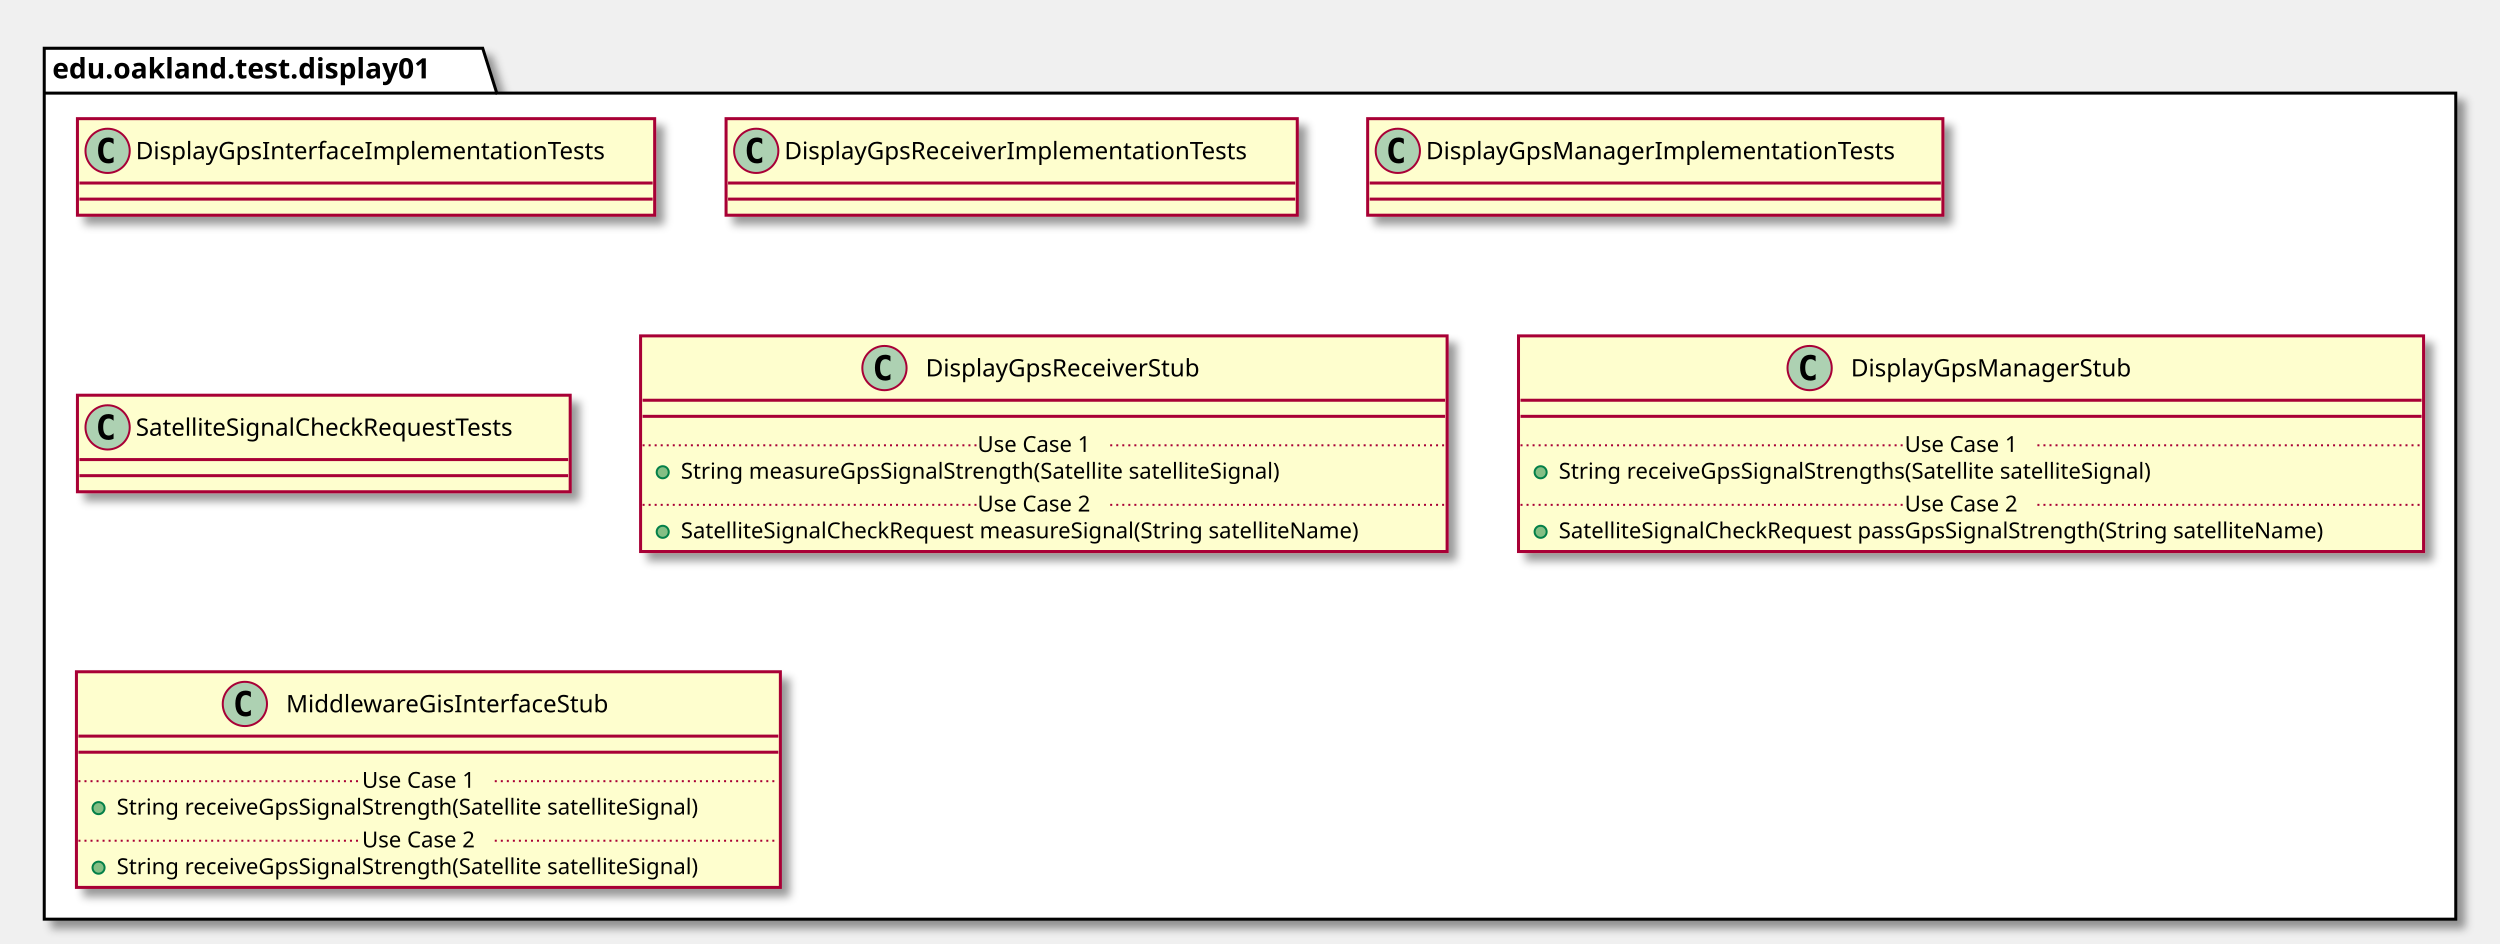
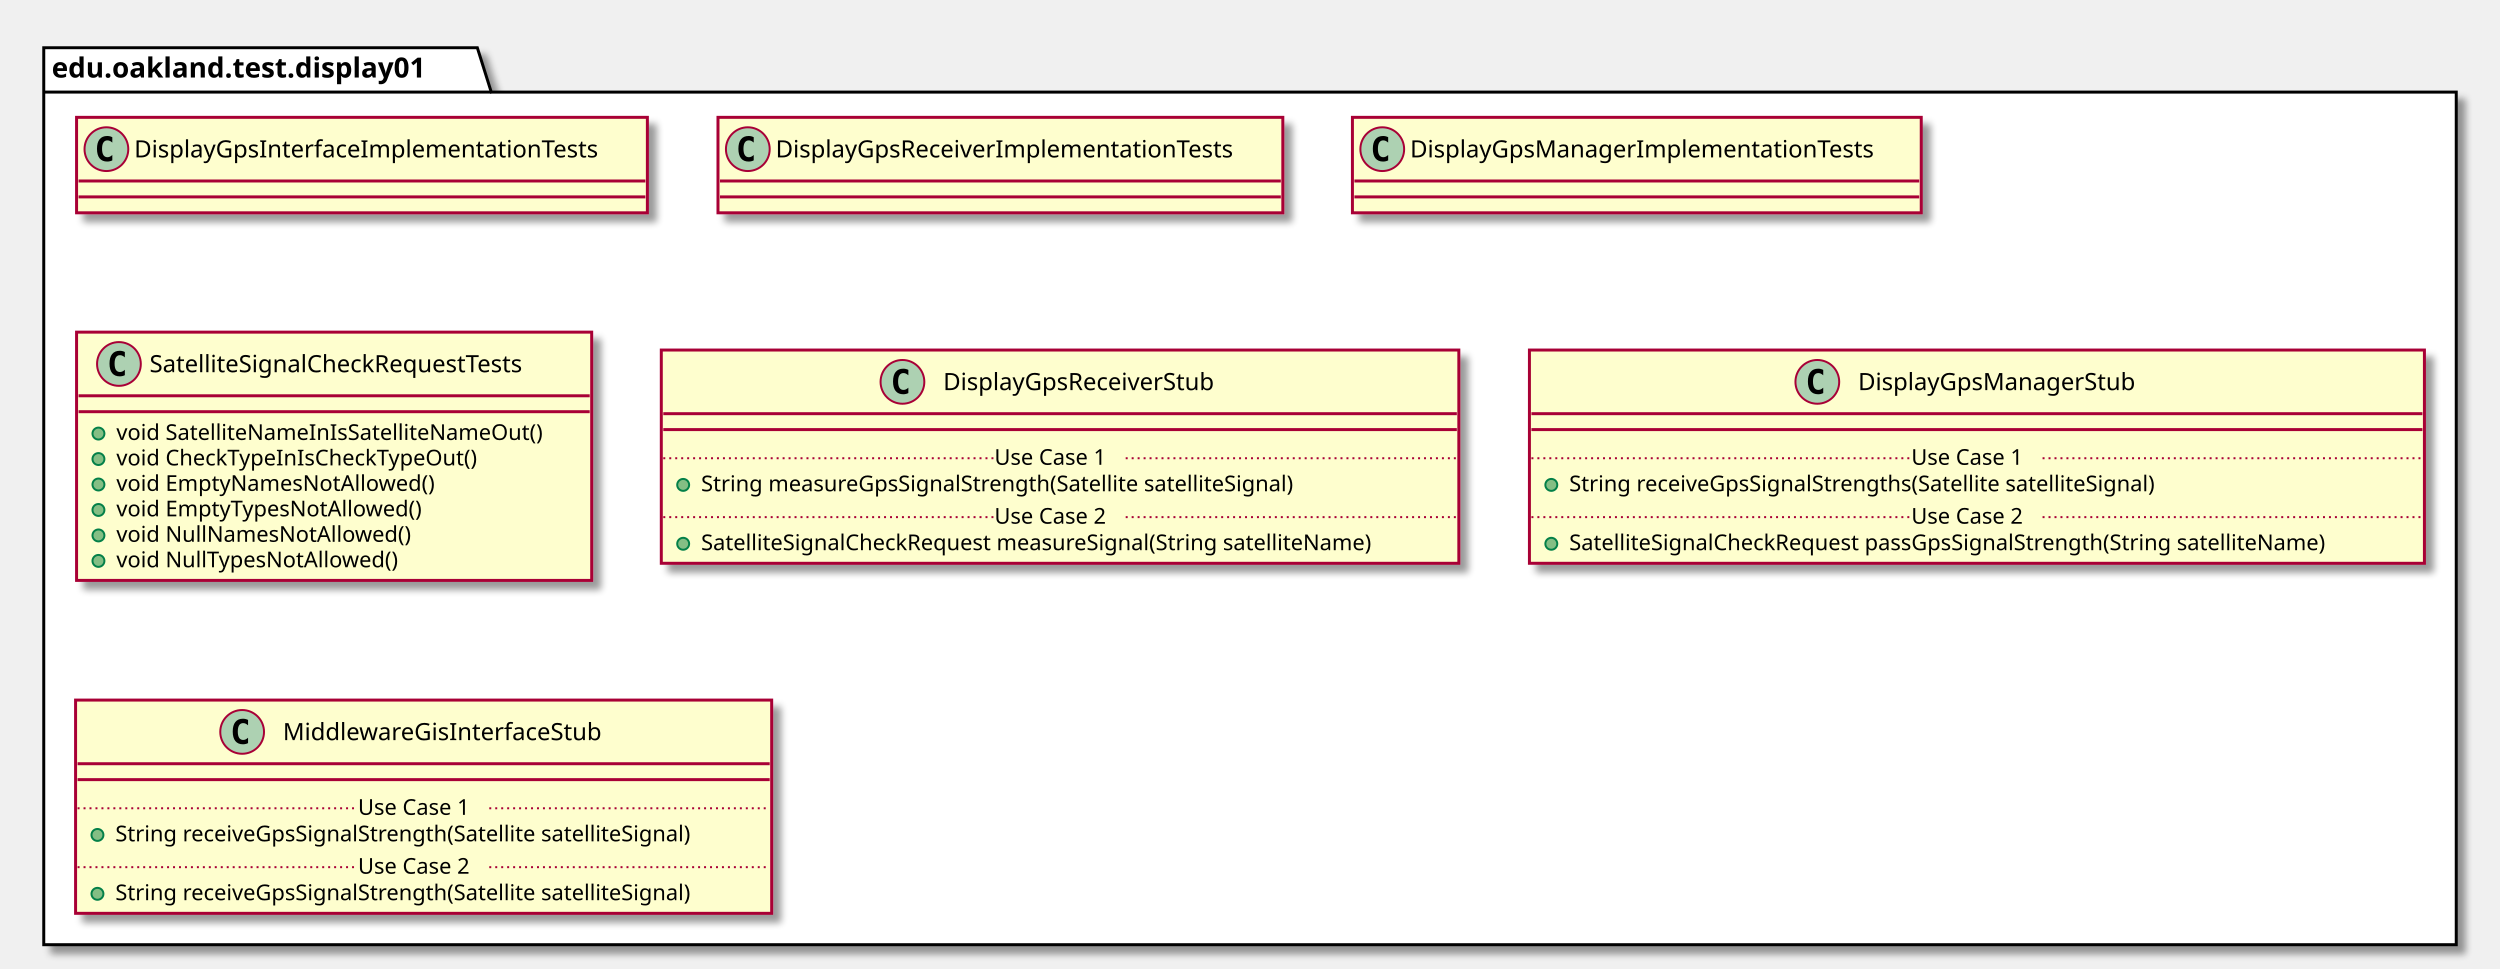
- <svg xmlns="http://www.w3.org/2000/svg" contentScriptType="application/ecmascript" contentStyleType="text/css" height="469px" preserveAspectRatio="none" style="width:1243px;height:469px;" version="1.1" viewBox="0 0 1243 469" width="1243px" zoomAndPan="magnify">
+ <svg xmlns="http://www.w3.org/2000/svg" contentScriptType="application/ecmascript" contentStyleType="text/css" height="487px" preserveAspectRatio="none" style="width:1257px;height:487px;" version="1.1" viewBox="0 0 1257 487" width="1257px" zoomAndPan="magnify">
  <defs>
-     <filter height="300%" id="flwq4mps5nyj2" width="300%" x="-1" y="-1">
+     <filter height="300%" id="f1wkfyw2r4yk17" width="300%" x="-1" y="-1">
      <feGaussianBlur result="blurOut" stdDeviation="2.0" />
      <feColorMatrix in="blurOut" result="blurOut2" type="matrix" values="0 0 0 0 0 0 0 0 0 0 0 0 0 0 0 0 0 0 .4 0" />
      <feOffset dx="4.0" dy="4.0" in="blurOut2" result="blurOut3" />
      <feBlend in="SourceGraphic" in2="blurOut3" mode="normal" />
    </filter>
  </defs>
  <g>
-     <polygon fill="#FFFFFF" filter="url(#flwq4mps5nyj2)" points="22,24,240,24,247,46.297,1221,46.297,1221,457,22,457,22,24" style="stroke: #000000; stroke-width: 1.5;" />
+     <polygon fill="#FFFFFF" filter="url(#f1wkfyw2r4yk17)" points="22,24,240,24,247,46.297,1235,46.297,1235,475,22,475,22,24" style="stroke: #000000; stroke-width: 1.5;" />
    <line style="stroke: #000000; stroke-width: 1.5;" x1="22" x2="247" y1="46.297" y2="46.297" />
    <text fill="#000000" font-family="sans-serif" font-size="14" font-weight="bold" lengthAdjust="spacingAndGlyphs" textLength="212" x="26" y="38.995">edu.oakland.test.display01</text>
-     <rect fill="#FEFECE" filter="url(#flwq4mps5nyj2)" height="48" id="DisplayGpsInterfaceImplementationTests" style="stroke: #A80036; stroke-width: 1.5;" width="287" x="38.5" y="59" />
+     <rect fill="#FEFECE" filter="url(#f1wkfyw2r4yk17)" height="48" id="DisplayGpsInterfaceImplementationTests" style="stroke: #A80036; stroke-width: 1.5;" width="287" x="38.5" y="59" />
    <ellipse cx="53.5" cy="75" fill="#ADD1B2" rx="11" ry="11" style="stroke: #A80036; stroke-width: 1.0;" />
    <path d="M56.469,80.641 Q55.891,80.938 55.25,81.078 Q54.609,81.234 53.906,81.234 Q51.406,81.234 50.078,79.594 Q48.766,77.938 48.766,74.812 Q48.766,71.688 50.078,70.031 Q51.406,68.375 53.906,68.375 Q54.609,68.375 55.25,68.531 Q55.906,68.688 56.469,68.984 L56.469,71.703 Q55.844,71.125 55.25,70.859 Q54.656,70.578 54.031,70.578 Q52.688,70.578 52,71.656 Q51.312,72.719 51.312,74.812 Q51.312,76.906 52,77.984 Q52.688,79.047 54.031,79.047 Q54.656,79.047 55.25,78.781 Q55.844,78.5 56.469,77.922 L56.469,80.641 Z " />
    <text fill="#000000" font-family="sans-serif" font-size="12" lengthAdjust="spacingAndGlyphs" textLength="255" x="67.5" y="79.154">DisplayGpsInterfaceImplementationTests</text>
    <line style="stroke: #A80036; stroke-width: 1.5;" x1="39.5" x2="324.5" y1="91" y2="91" />
    <line style="stroke: #A80036; stroke-width: 1.5;" x1="39.5" x2="324.5" y1="99" y2="99" />
-     <rect fill="#FEFECE" filter="url(#flwq4mps5nyj2)" height="48" id="DisplayGpsReceiverImplementationTests" style="stroke: #A80036; stroke-width: 1.5;" width="284" x="361" y="59" />
+     <rect fill="#FEFECE" filter="url(#f1wkfyw2r4yk17)" height="48" id="DisplayGpsReceiverImplementationTests" style="stroke: #A80036; stroke-width: 1.5;" width="284" x="361" y="59" />
    <ellipse cx="376" cy="75" fill="#ADD1B2" rx="11" ry="11" style="stroke: #A80036; stroke-width: 1.0;" />
    <path d="M378.969,80.641 Q378.391,80.938 377.75,81.078 Q377.109,81.234 376.406,81.234 Q373.906,81.234 372.578,79.594 Q371.266,77.938 371.266,74.812 Q371.266,71.688 372.578,70.031 Q373.906,68.375 376.406,68.375 Q377.109,68.375 377.75,68.531 Q378.406,68.688 378.969,68.984 L378.969,71.703 Q378.344,71.125 377.75,70.859 Q377.156,70.578 376.531,70.578 Q375.188,70.578 374.5,71.656 Q373.812,72.719 373.812,74.812 Q373.812,76.906 374.5,77.984 Q375.188,79.047 376.531,79.047 Q377.156,79.047 377.75,78.781 Q378.344,78.5 378.969,77.922 L378.969,80.641 Z " />
    <text fill="#000000" font-family="sans-serif" font-size="12" lengthAdjust="spacingAndGlyphs" textLength="252" x="390" y="79.154">DisplayGpsReceiverImplementationTests</text>
    <line style="stroke: #A80036; stroke-width: 1.5;" x1="362" x2="644" y1="91" y2="91" />
    <line style="stroke: #A80036; stroke-width: 1.5;" x1="362" x2="644" y1="99" y2="99" />
-     <rect fill="#FEFECE" filter="url(#flwq4mps5nyj2)" height="48" id="DisplayGpsManagerImplementationTests" style="stroke: #A80036; stroke-width: 1.5;" width="286" x="680" y="59" />
+     <rect fill="#FEFECE" filter="url(#f1wkfyw2r4yk17)" height="48" id="DisplayGpsManagerImplementationTests" style="stroke: #A80036; stroke-width: 1.5;" width="286" x="680" y="59" />
    <ellipse cx="695" cy="75" fill="#ADD1B2" rx="11" ry="11" style="stroke: #A80036; stroke-width: 1.0;" />
    <path d="M697.969,80.641 Q697.391,80.938 696.75,81.078 Q696.109,81.234 695.406,81.234 Q692.906,81.234 691.578,79.594 Q690.266,77.938 690.266,74.812 Q690.266,71.688 691.578,70.031 Q692.906,68.375 695.406,68.375 Q696.109,68.375 696.75,68.531 Q697.406,68.688 697.969,68.984 L697.969,71.703 Q697.344,71.125 696.75,70.859 Q696.156,70.578 695.531,70.578 Q694.188,70.578 693.5,71.656 Q692.812,72.719 692.812,74.812 Q692.812,76.906 693.5,77.984 Q694.188,79.047 695.531,79.047 Q696.156,79.047 696.75,78.781 Q697.344,78.5 697.969,77.922 L697.969,80.641 Z " />
    <text fill="#000000" font-family="sans-serif" font-size="12" lengthAdjust="spacingAndGlyphs" textLength="254" x="709" y="79.154">DisplayGpsManagerImplementationTests</text>
    <line style="stroke: #A80036; stroke-width: 1.5;" x1="681" x2="965" y1="91" y2="91" />
    <line style="stroke: #A80036; stroke-width: 1.5;" x1="681" x2="965" y1="99" y2="99" />
-     <rect fill="#FEFECE" filter="url(#flwq4mps5nyj2)" height="48" id="SatelliteSignalCheckRequestTests" style="stroke: #A80036; stroke-width: 1.5;" width="245" x="38.5" y="196.5" />
-     <ellipse cx="53.5" cy="212.5" fill="#ADD1B2" rx="11" ry="11" style="stroke: #A80036; stroke-width: 1.0;" />
-     <path d="M56.469,218.141 Q55.891,218.438 55.25,218.578 Q54.609,218.734 53.906,218.734 Q51.406,218.734 50.078,217.094 Q48.766,215.438 48.766,212.312 Q48.766,209.188 50.078,207.531 Q51.406,205.875 53.906,205.875 Q54.609,205.875 55.25,206.031 Q55.906,206.188 56.469,206.484 L56.469,209.203 Q55.844,208.625 55.25,208.359 Q54.656,208.078 54.031,208.078 Q52.688,208.078 52,209.156 Q51.312,210.219 51.312,212.312 Q51.312,214.406 52,215.484 Q52.688,216.547 54.031,216.547 Q54.656,216.547 55.25,216.281 Q55.844,216 56.469,215.422 L56.469,218.141 Z " />
-     <text fill="#000000" font-family="sans-serif" font-size="12" lengthAdjust="spacingAndGlyphs" textLength="213" x="67.5" y="216.654">SatelliteSignalCheckRequestTests</text>
-     <line style="stroke: #A80036; stroke-width: 1.5;" x1="39.5" x2="282.5" y1="228.5" y2="228.5" />
-     <line style="stroke: #A80036; stroke-width: 1.5;" x1="39.5" x2="282.5" y1="236.5" y2="236.5" />
-     <rect fill="#FEFECE" filter="url(#flwq4mps5nyj2)" height="107.219" id="DisplayGpsReceiverStub" style="stroke: #A80036; stroke-width: 1.5;" width="401" x="318.5" y="167" />
-     <ellipse cx="439.75" cy="183" fill="#ADD1B2" rx="11" ry="11" style="stroke: #A80036; stroke-width: 1.0;" />
-     <path d="M442.719,188.641 Q442.141,188.938 441.5,189.078 Q440.859,189.234 440.156,189.234 Q437.656,189.234 436.328,187.594 Q435.016,185.938 435.016,182.812 Q435.016,179.688 436.328,178.031 Q437.656,176.375 440.156,176.375 Q440.859,176.375 441.5,176.531 Q442.156,176.688 442.719,176.984 L442.719,179.703 Q442.094,179.125 441.5,178.859 Q440.906,178.578 440.281,178.578 Q438.938,178.578 438.25,179.656 Q437.562,180.719 437.562,182.812 Q437.562,184.906 438.25,185.984 Q438.938,187.047 440.281,187.047 Q440.906,187.047 441.5,186.781 Q442.094,186.5 442.719,185.922 L442.719,188.641 Z " />
-     <text fill="#000000" font-family="sans-serif" font-size="12" lengthAdjust="spacingAndGlyphs" textLength="150" x="460.25" y="187.154">DisplayGpsReceiverStub</text>
-     <line style="stroke: #A80036; stroke-width: 1.5;" x1="319.5" x2="718.5" y1="199" y2="199" />
-     <line style="stroke: #A80036; stroke-width: 1.5;" x1="319.5" x2="718.5" y1="207" y2="207" />
-     <ellipse cx="329.5" cy="234.805" fill="#84BE84" rx="3" ry="3" style="stroke: #038048; stroke-width: 1.0;" />
-     <text fill="#000000" font-family="sans-serif" font-size="11" lengthAdjust="spacingAndGlyphs" textLength="334" x="338.5" y="238.015">String measureGpsSignalStrength(Satellite satelliteSignal)</text>
-     <line style="stroke: #A80036; stroke-width: 1.0; stroke-dasharray: 1.0,2.0;" x1="319.5" x2="486" y1="221.402" y2="221.402" />
-     <text fill="#000000" font-family="sans-serif" font-size="11" lengthAdjust="spacingAndGlyphs" textLength="66" x="486" y="224.71">Use Case 1</text>
-     <line style="stroke: #A80036; stroke-width: 1.0; stroke-dasharray: 1.0,2.0;" x1="552" x2="718.5" y1="221.402" y2="221.402" />
-     <ellipse cx="329.5" cy="264.414" fill="#84BE84" rx="3" ry="3" style="stroke: #038048; stroke-width: 1.0;" />
-     <text fill="#000000" font-family="sans-serif" font-size="11" lengthAdjust="spacingAndGlyphs" textLength="375" x="338.5" y="267.625">SatelliteSignalCheckRequest measureSignal(String satelliteName)</text>
-     <line style="stroke: #A80036; stroke-width: 1.0; stroke-dasharray: 1.0,2.0;" x1="319.5" x2="486" y1="251.012" y2="251.012" />
-     <text fill="#000000" font-family="sans-serif" font-size="11" lengthAdjust="spacingAndGlyphs" textLength="66" x="486" y="254.32">Use Case 2</text>
-     <line style="stroke: #A80036; stroke-width: 1.0; stroke-dasharray: 1.0,2.0;" x1="552" x2="718.5" y1="251.012" y2="251.012" />
-     <rect fill="#FEFECE" filter="url(#flwq4mps5nyj2)" height="107.219" id="DisplayGpsManagerStub" style="stroke: #A80036; stroke-width: 1.5;" width="450" x="755" y="167" />
-     <ellipse cx="899.75" cy="183" fill="#ADD1B2" rx="11" ry="11" style="stroke: #A80036; stroke-width: 1.0;" />
-     <path d="M902.719,188.641 Q902.141,188.938 901.5,189.078 Q900.859,189.234 900.156,189.234 Q897.656,189.234 896.328,187.594 Q895.016,185.938 895.016,182.812 Q895.016,179.688 896.328,178.031 Q897.656,176.375 900.156,176.375 Q900.859,176.375 901.5,176.531 Q902.156,176.688 902.719,176.984 L902.719,179.703 Q902.094,179.125 901.5,178.859 Q900.906,178.578 900.281,178.578 Q898.938,178.578 898.25,179.656 Q897.562,180.719 897.562,182.812 Q897.562,184.906 898.25,185.984 Q898.938,187.047 900.281,187.047 Q900.906,187.047 901.5,186.781 Q902.094,186.5 902.719,185.922 L902.719,188.641 Z " />
-     <text fill="#000000" font-family="sans-serif" font-size="12" lengthAdjust="spacingAndGlyphs" textLength="152" x="920.25" y="187.154">DisplayGpsManagerStub</text>
-     <line style="stroke: #A80036; stroke-width: 1.5;" x1="756" x2="1204" y1="199" y2="199" />
-     <line style="stroke: #A80036; stroke-width: 1.5;" x1="756" x2="1204" y1="207" y2="207" />
-     <ellipse cx="766" cy="234.805" fill="#84BE84" rx="3" ry="3" style="stroke: #038048; stroke-width: 1.0;" />
-     <text fill="#000000" font-family="sans-serif" font-size="11" lengthAdjust="spacingAndGlyphs" textLength="331" x="775" y="238.015">String receiveGpsSignalStrengths(Satellite satelliteSignal)</text>
-     <line style="stroke: #A80036; stroke-width: 1.0; stroke-dasharray: 1.0,2.0;" x1="756" x2="947" y1="221.402" y2="221.402" />
-     <text fill="#000000" font-family="sans-serif" font-size="11" lengthAdjust="spacingAndGlyphs" textLength="66" x="947" y="224.71">Use Case 1</text>
-     <line style="stroke: #A80036; stroke-width: 1.0; stroke-dasharray: 1.0,2.0;" x1="1013" x2="1204" y1="221.402" y2="221.402" />
-     <ellipse cx="766" cy="264.414" fill="#84BE84" rx="3" ry="3" style="stroke: #038048; stroke-width: 1.0;" />
-     <text fill="#000000" font-family="sans-serif" font-size="11" lengthAdjust="spacingAndGlyphs" textLength="424" x="775" y="267.625">SatelliteSignalCheckRequest passGpsSignalStrength(String satelliteName)</text>
-     <line style="stroke: #A80036; stroke-width: 1.0; stroke-dasharray: 1.0,2.0;" x1="756" x2="947" y1="251.012" y2="251.012" />
-     <text fill="#000000" font-family="sans-serif" font-size="11" lengthAdjust="spacingAndGlyphs" textLength="66" x="947" y="254.32">Use Case 2</text>
-     <line style="stroke: #A80036; stroke-width: 1.0; stroke-dasharray: 1.0,2.0;" x1="1013" x2="1204" y1="251.012" y2="251.012" />
-     <rect fill="#FEFECE" filter="url(#flwq4mps5nyj2)" height="107.219" id="MiddlewareGisInterfaceStub" style="stroke: #A80036; stroke-width: 1.5;" width="350" x="38" y="334" />
-     <ellipse cx="121.75" cy="350" fill="#ADD1B2" rx="11" ry="11" style="stroke: #A80036; stroke-width: 1.0;" />
-     <path d="M124.719,355.641 Q124.141,355.938 123.5,356.078 Q122.859,356.234 122.156,356.234 Q119.656,356.234 118.328,354.594 Q117.016,352.938 117.016,349.812 Q117.016,346.688 118.328,345.031 Q119.656,343.375 122.156,343.375 Q122.859,343.375 123.5,343.531 Q124.156,343.688 124.719,343.984 L124.719,346.703 Q124.094,346.125 123.5,345.859 Q122.906,345.578 122.281,345.578 Q120.938,345.578 120.25,346.656 Q119.562,347.719 119.562,349.812 Q119.562,351.906 120.25,352.984 Q120.938,354.047 122.281,354.047 Q122.906,354.047 123.5,353.781 Q124.094,353.5 124.719,352.922 L124.719,355.641 Z " />
-     <text fill="#000000" font-family="sans-serif" font-size="12" lengthAdjust="spacingAndGlyphs" textLength="174" x="142.25" y="354.154">MiddlewareGisInterfaceStub</text>
-     <line style="stroke: #A80036; stroke-width: 1.5;" x1="39" x2="387" y1="366" y2="366" />
-     <line style="stroke: #A80036; stroke-width: 1.5;" x1="39" x2="387" y1="374" y2="374" />
-     <ellipse cx="49" cy="401.805" fill="#84BE84" rx="3" ry="3" style="stroke: #038048; stroke-width: 1.0;" />
-     <text fill="#000000" font-family="sans-serif" font-size="11" lengthAdjust="spacingAndGlyphs" textLength="324" x="58" y="405.015">String receiveGpsSignalStrength(Satellite satelliteSignal)</text>
-     <line style="stroke: #A80036; stroke-width: 1.0; stroke-dasharray: 1.0,2.0;" x1="39" x2="180" y1="388.402" y2="388.402" />
-     <text fill="#000000" font-family="sans-serif" font-size="11" lengthAdjust="spacingAndGlyphs" textLength="66" x="180" y="391.71">Use Case 1</text>
-     <line style="stroke: #A80036; stroke-width: 1.0; stroke-dasharray: 1.0,2.0;" x1="246" x2="387" y1="388.402" y2="388.402" />
-     <ellipse cx="49" cy="431.414" fill="#84BE84" rx="3" ry="3" style="stroke: #038048; stroke-width: 1.0;" />
-     <text fill="#000000" font-family="sans-serif" font-size="11" lengthAdjust="spacingAndGlyphs" textLength="324" x="58" y="434.625">String receiveGpsSignalStrength(Satellite satelliteSignal)</text>
-     <line style="stroke: #A80036; stroke-width: 1.0; stroke-dasharray: 1.0,2.0;" x1="39" x2="180" y1="418.012" y2="418.012" />
-     <text fill="#000000" font-family="sans-serif" font-size="11" lengthAdjust="spacingAndGlyphs" textLength="66" x="180" y="421.32">Use Case 2</text>
-     <line style="stroke: #A80036; stroke-width: 1.0; stroke-dasharray: 1.0,2.0;" x1="246" x2="387" y1="418.012" y2="418.012" />
+     <rect fill="#FEFECE" filter="url(#f1wkfyw2r4yk17)" height="124.828" id="SatelliteSignalCheckRequestTests" style="stroke: #A80036; stroke-width: 1.5;" width="259" x="38.5" y="167" />
+     <ellipse cx="59.8" cy="183" fill="#ADD1B2" rx="11" ry="11" style="stroke: #A80036; stroke-width: 1.0;" />
+     <path d="M62.769,188.641 Q62.191,188.938 61.55,189.078 Q60.909,189.234 60.206,189.234 Q57.706,189.234 56.378,187.594 Q55.066,185.938 55.066,182.812 Q55.066,179.688 56.378,178.031 Q57.706,176.375 60.206,176.375 Q60.909,176.375 61.55,176.531 Q62.206,176.688 62.769,176.984 L62.769,179.703 Q62.144,179.125 61.55,178.859 Q60.956,178.578 60.331,178.578 Q58.987,178.578 58.3,179.656 Q57.612,180.719 57.612,182.812 Q57.612,184.906 58.3,185.984 Q58.987,187.047 60.331,187.047 Q60.956,187.047 61.55,186.781 Q62.144,186.5 62.769,185.922 L62.769,188.641 Z " />
+     <text fill="#000000" font-family="sans-serif" font-size="12" lengthAdjust="spacingAndGlyphs" textLength="213" x="75.2" y="187.154">SatelliteSignalCheckRequestTests</text>
+     <line style="stroke: #A80036; stroke-width: 1.5;" x1="39.5" x2="296.5" y1="199" y2="199" />
+     <line style="stroke: #A80036; stroke-width: 1.5;" x1="39.5" x2="296.5" y1="207" y2="207" />
+     <ellipse cx="49.5" cy="218" fill="#84BE84" rx="3" ry="3" style="stroke: #038048; stroke-width: 1.0;" />
+     <text fill="#000000" font-family="sans-serif" font-size="11" lengthAdjust="spacingAndGlyphs" textLength="233" x="58.5" y="221.21">void SatelliteNameInIsSatelliteNameOut()</text>
+     <ellipse cx="49.5" cy="230.805" fill="#84BE84" rx="3" ry="3" style="stroke: #038048; stroke-width: 1.0;" />
+     <text fill="#000000" font-family="sans-serif" font-size="11" lengthAdjust="spacingAndGlyphs" textLength="197" x="58.5" y="234.015">void CheckTypeInIsCheckTypeOut()</text>
+     <ellipse cx="49.5" cy="243.609" fill="#84BE84" rx="3" ry="3" style="stroke: #038048; stroke-width: 1.0;" />
+     <text fill="#000000" font-family="sans-serif" font-size="11" lengthAdjust="spacingAndGlyphs" textLength="172" x="58.5" y="246.82">void EmptyNamesNotAllowed()</text>
+     <ellipse cx="49.5" cy="256.414" fill="#84BE84" rx="3" ry="3" style="stroke: #038048; stroke-width: 1.0;" />
+     <text fill="#000000" font-family="sans-serif" font-size="11" lengthAdjust="spacingAndGlyphs" textLength="166" x="58.5" y="259.625">void EmptyTypesNotAllowed()</text>
+     <ellipse cx="49.5" cy="269.219" fill="#84BE84" rx="3" ry="3" style="stroke: #038048; stroke-width: 1.0;" />
+     <text fill="#000000" font-family="sans-serif" font-size="11" lengthAdjust="spacingAndGlyphs" textLength="158" x="58.5" y="272.429">void NullNamesNotAllowed()</text>
+     <ellipse cx="49.5" cy="282.023" fill="#84BE84" rx="3" ry="3" style="stroke: #038048; stroke-width: 1.0;" />
+     <text fill="#000000" font-family="sans-serif" font-size="11" lengthAdjust="spacingAndGlyphs" textLength="152" x="58.5" y="285.234">void NullTypesNotAllowed()</text>
+     <rect fill="#FEFECE" filter="url(#f1wkfyw2r4yk17)" height="107.219" id="DisplayGpsReceiverStub" style="stroke: #A80036; stroke-width: 1.5;" width="401" x="332.5" y="176" />
+     <ellipse cx="453.75" cy="192" fill="#ADD1B2" rx="11" ry="11" style="stroke: #A80036; stroke-width: 1.0;" />
+     <path d="M456.719,197.641 Q456.141,197.938 455.5,198.078 Q454.859,198.234 454.156,198.234 Q451.656,198.234 450.328,196.594 Q449.016,194.938 449.016,191.812 Q449.016,188.688 450.328,187.031 Q451.656,185.375 454.156,185.375 Q454.859,185.375 455.5,185.531 Q456.156,185.688 456.719,185.984 L456.719,188.703 Q456.094,188.125 455.5,187.859 Q454.906,187.578 454.281,187.578 Q452.938,187.578 452.25,188.656 Q451.562,189.719 451.562,191.812 Q451.562,193.906 452.25,194.984 Q452.938,196.047 454.281,196.047 Q454.906,196.047 455.5,195.781 Q456.094,195.5 456.719,194.922 L456.719,197.641 Z " />
+     <text fill="#000000" font-family="sans-serif" font-size="12" lengthAdjust="spacingAndGlyphs" textLength="150" x="474.25" y="196.154">DisplayGpsReceiverStub</text>
+     <line style="stroke: #A80036; stroke-width: 1.5;" x1="333.5" x2="732.5" y1="208" y2="208" />
+     <line style="stroke: #A80036; stroke-width: 1.5;" x1="333.5" x2="732.5" y1="216" y2="216" />
+     <ellipse cx="343.5" cy="243.805" fill="#84BE84" rx="3" ry="3" style="stroke: #038048; stroke-width: 1.0;" />
+     <text fill="#000000" font-family="sans-serif" font-size="11" lengthAdjust="spacingAndGlyphs" textLength="334" x="352.5" y="247.015">String measureGpsSignalStrength(Satellite satelliteSignal)</text>
+     <line style="stroke: #A80036; stroke-width: 1.0; stroke-dasharray: 1.0,2.0;" x1="333.5" x2="500" y1="230.402" y2="230.402" />
+     <text fill="#000000" font-family="sans-serif" font-size="11" lengthAdjust="spacingAndGlyphs" textLength="66" x="500" y="233.71">Use Case 1</text>
+     <line style="stroke: #A80036; stroke-width: 1.0; stroke-dasharray: 1.0,2.0;" x1="566" x2="732.5" y1="230.402" y2="230.402" />
+     <ellipse cx="343.5" cy="273.414" fill="#84BE84" rx="3" ry="3" style="stroke: #038048; stroke-width: 1.0;" />
+     <text fill="#000000" font-family="sans-serif" font-size="11" lengthAdjust="spacingAndGlyphs" textLength="375" x="352.5" y="276.625">SatelliteSignalCheckRequest measureSignal(String satelliteName)</text>
+     <line style="stroke: #A80036; stroke-width: 1.0; stroke-dasharray: 1.0,2.0;" x1="333.5" x2="500" y1="260.012" y2="260.012" />
+     <text fill="#000000" font-family="sans-serif" font-size="11" lengthAdjust="spacingAndGlyphs" textLength="66" x="500" y="263.32">Use Case 2</text>
+     <line style="stroke: #A80036; stroke-width: 1.0; stroke-dasharray: 1.0,2.0;" x1="566" x2="732.5" y1="260.012" y2="260.012" />
+     <rect fill="#FEFECE" filter="url(#f1wkfyw2r4yk17)" height="107.219" id="DisplayGpsManagerStub" style="stroke: #A80036; stroke-width: 1.5;" width="450" x="769" y="176" />
+     <ellipse cx="913.75" cy="192" fill="#ADD1B2" rx="11" ry="11" style="stroke: #A80036; stroke-width: 1.0;" />
+     <path d="M916.719,197.641 Q916.141,197.938 915.5,198.078 Q914.859,198.234 914.156,198.234 Q911.656,198.234 910.328,196.594 Q909.016,194.938 909.016,191.812 Q909.016,188.688 910.328,187.031 Q911.656,185.375 914.156,185.375 Q914.859,185.375 915.5,185.531 Q916.156,185.688 916.719,185.984 L916.719,188.703 Q916.094,188.125 915.5,187.859 Q914.906,187.578 914.281,187.578 Q912.938,187.578 912.25,188.656 Q911.562,189.719 911.562,191.812 Q911.562,193.906 912.25,194.984 Q912.938,196.047 914.281,196.047 Q914.906,196.047 915.5,195.781 Q916.094,195.5 916.719,194.922 L916.719,197.641 Z " />
+     <text fill="#000000" font-family="sans-serif" font-size="12" lengthAdjust="spacingAndGlyphs" textLength="152" x="934.25" y="196.154">DisplayGpsManagerStub</text>
+     <line style="stroke: #A80036; stroke-width: 1.5;" x1="770" x2="1218" y1="208" y2="208" />
+     <line style="stroke: #A80036; stroke-width: 1.5;" x1="770" x2="1218" y1="216" y2="216" />
+     <ellipse cx="780" cy="243.805" fill="#84BE84" rx="3" ry="3" style="stroke: #038048; stroke-width: 1.0;" />
+     <text fill="#000000" font-family="sans-serif" font-size="11" lengthAdjust="spacingAndGlyphs" textLength="331" x="789" y="247.015">String receiveGpsSignalStrengths(Satellite satelliteSignal)</text>
+     <line style="stroke: #A80036; stroke-width: 1.0; stroke-dasharray: 1.0,2.0;" x1="770" x2="961" y1="230.402" y2="230.402" />
+     <text fill="#000000" font-family="sans-serif" font-size="11" lengthAdjust="spacingAndGlyphs" textLength="66" x="961" y="233.71">Use Case 1</text>
+     <line style="stroke: #A80036; stroke-width: 1.0; stroke-dasharray: 1.0,2.0;" x1="1027" x2="1218" y1="230.402" y2="230.402" />
+     <ellipse cx="780" cy="273.414" fill="#84BE84" rx="3" ry="3" style="stroke: #038048; stroke-width: 1.0;" />
+     <text fill="#000000" font-family="sans-serif" font-size="11" lengthAdjust="spacingAndGlyphs" textLength="424" x="789" y="276.625">SatelliteSignalCheckRequest passGpsSignalStrength(String satelliteName)</text>
+     <line style="stroke: #A80036; stroke-width: 1.0; stroke-dasharray: 1.0,2.0;" x1="770" x2="961" y1="260.012" y2="260.012" />
+     <text fill="#000000" font-family="sans-serif" font-size="11" lengthAdjust="spacingAndGlyphs" textLength="66" x="961" y="263.32">Use Case 2</text>
+     <line style="stroke: #A80036; stroke-width: 1.0; stroke-dasharray: 1.0,2.0;" x1="1027" x2="1218" y1="260.012" y2="260.012" />
+     <rect fill="#FEFECE" filter="url(#f1wkfyw2r4yk17)" height="107.219" id="MiddlewareGisInterfaceStub" style="stroke: #A80036; stroke-width: 1.5;" width="350" x="38" y="352" />
+     <ellipse cx="121.75" cy="368" fill="#ADD1B2" rx="11" ry="11" style="stroke: #A80036; stroke-width: 1.0;" />
+     <path d="M124.719,373.641 Q124.141,373.938 123.5,374.078 Q122.859,374.234 122.156,374.234 Q119.656,374.234 118.328,372.594 Q117.016,370.938 117.016,367.812 Q117.016,364.688 118.328,363.031 Q119.656,361.375 122.156,361.375 Q122.859,361.375 123.5,361.531 Q124.156,361.688 124.719,361.984 L124.719,364.703 Q124.094,364.125 123.5,363.859 Q122.906,363.578 122.281,363.578 Q120.938,363.578 120.25,364.656 Q119.562,365.719 119.562,367.812 Q119.562,369.906 120.25,370.984 Q120.938,372.047 122.281,372.047 Q122.906,372.047 123.5,371.781 Q124.094,371.5 124.719,370.922 L124.719,373.641 Z " />
+     <text fill="#000000" font-family="sans-serif" font-size="12" lengthAdjust="spacingAndGlyphs" textLength="174" x="142.25" y="372.154">MiddlewareGisInterfaceStub</text>
+     <line style="stroke: #A80036; stroke-width: 1.5;" x1="39" x2="387" y1="384" y2="384" />
+     <line style="stroke: #A80036; stroke-width: 1.5;" x1="39" x2="387" y1="392" y2="392" />
+     <ellipse cx="49" cy="419.805" fill="#84BE84" rx="3" ry="3" style="stroke: #038048; stroke-width: 1.0;" />
+     <text fill="#000000" font-family="sans-serif" font-size="11" lengthAdjust="spacingAndGlyphs" textLength="324" x="58" y="423.015">String receiveGpsSignalStrength(Satellite satelliteSignal)</text>
+     <line style="stroke: #A80036; stroke-width: 1.0; stroke-dasharray: 1.0,2.0;" x1="39" x2="180" y1="406.402" y2="406.402" />
+     <text fill="#000000" font-family="sans-serif" font-size="11" lengthAdjust="spacingAndGlyphs" textLength="66" x="180" y="409.71">Use Case 1</text>
+     <line style="stroke: #A80036; stroke-width: 1.0; stroke-dasharray: 1.0,2.0;" x1="246" x2="387" y1="406.402" y2="406.402" />
+     <ellipse cx="49" cy="449.414" fill="#84BE84" rx="3" ry="3" style="stroke: #038048; stroke-width: 1.0;" />
+     <text fill="#000000" font-family="sans-serif" font-size="11" lengthAdjust="spacingAndGlyphs" textLength="324" x="58" y="452.625">String receiveGpsSignalStrength(Satellite satelliteSignal)</text>
+     <line style="stroke: #A80036; stroke-width: 1.0; stroke-dasharray: 1.0,2.0;" x1="39" x2="180" y1="436.012" y2="436.012" />
+     <text fill="#000000" font-family="sans-serif" font-size="11" lengthAdjust="spacingAndGlyphs" textLength="66" x="180" y="439.32">Use Case 2</text>
+     <line style="stroke: #A80036; stroke-width: 1.0; stroke-dasharray: 1.0,2.0;" x1="246" x2="387" y1="436.012" y2="436.012" />
  </g>
</svg>
